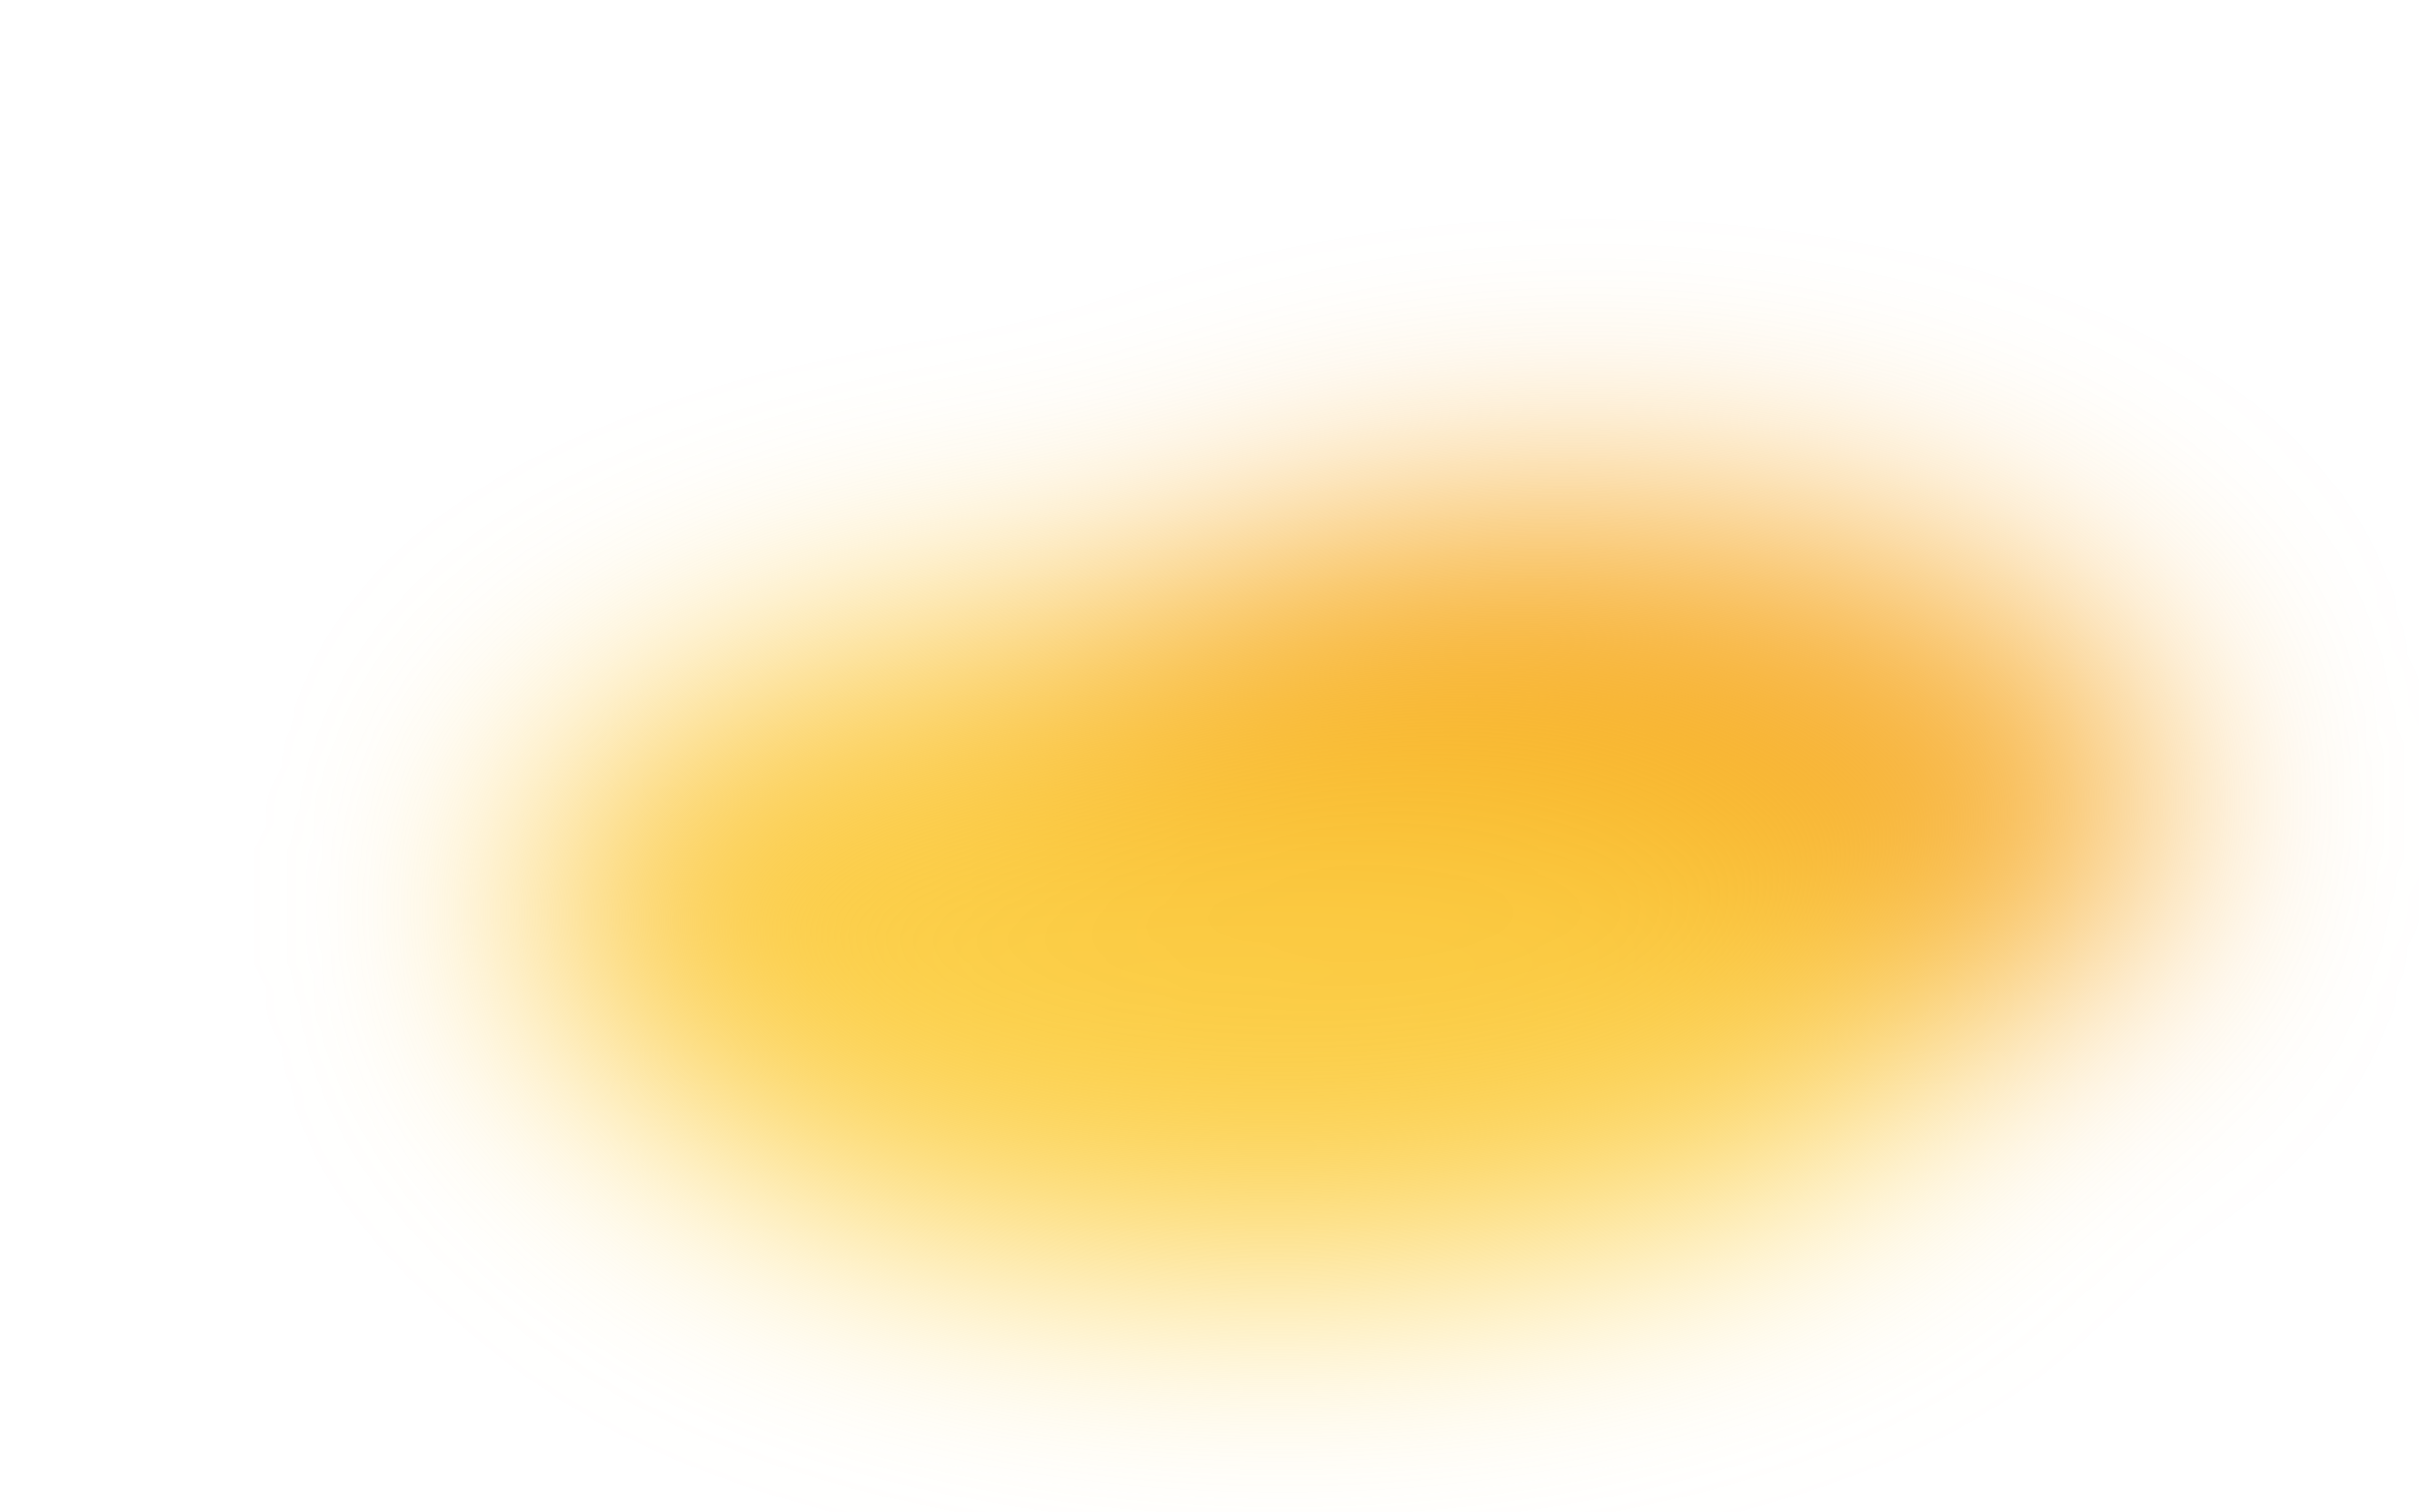
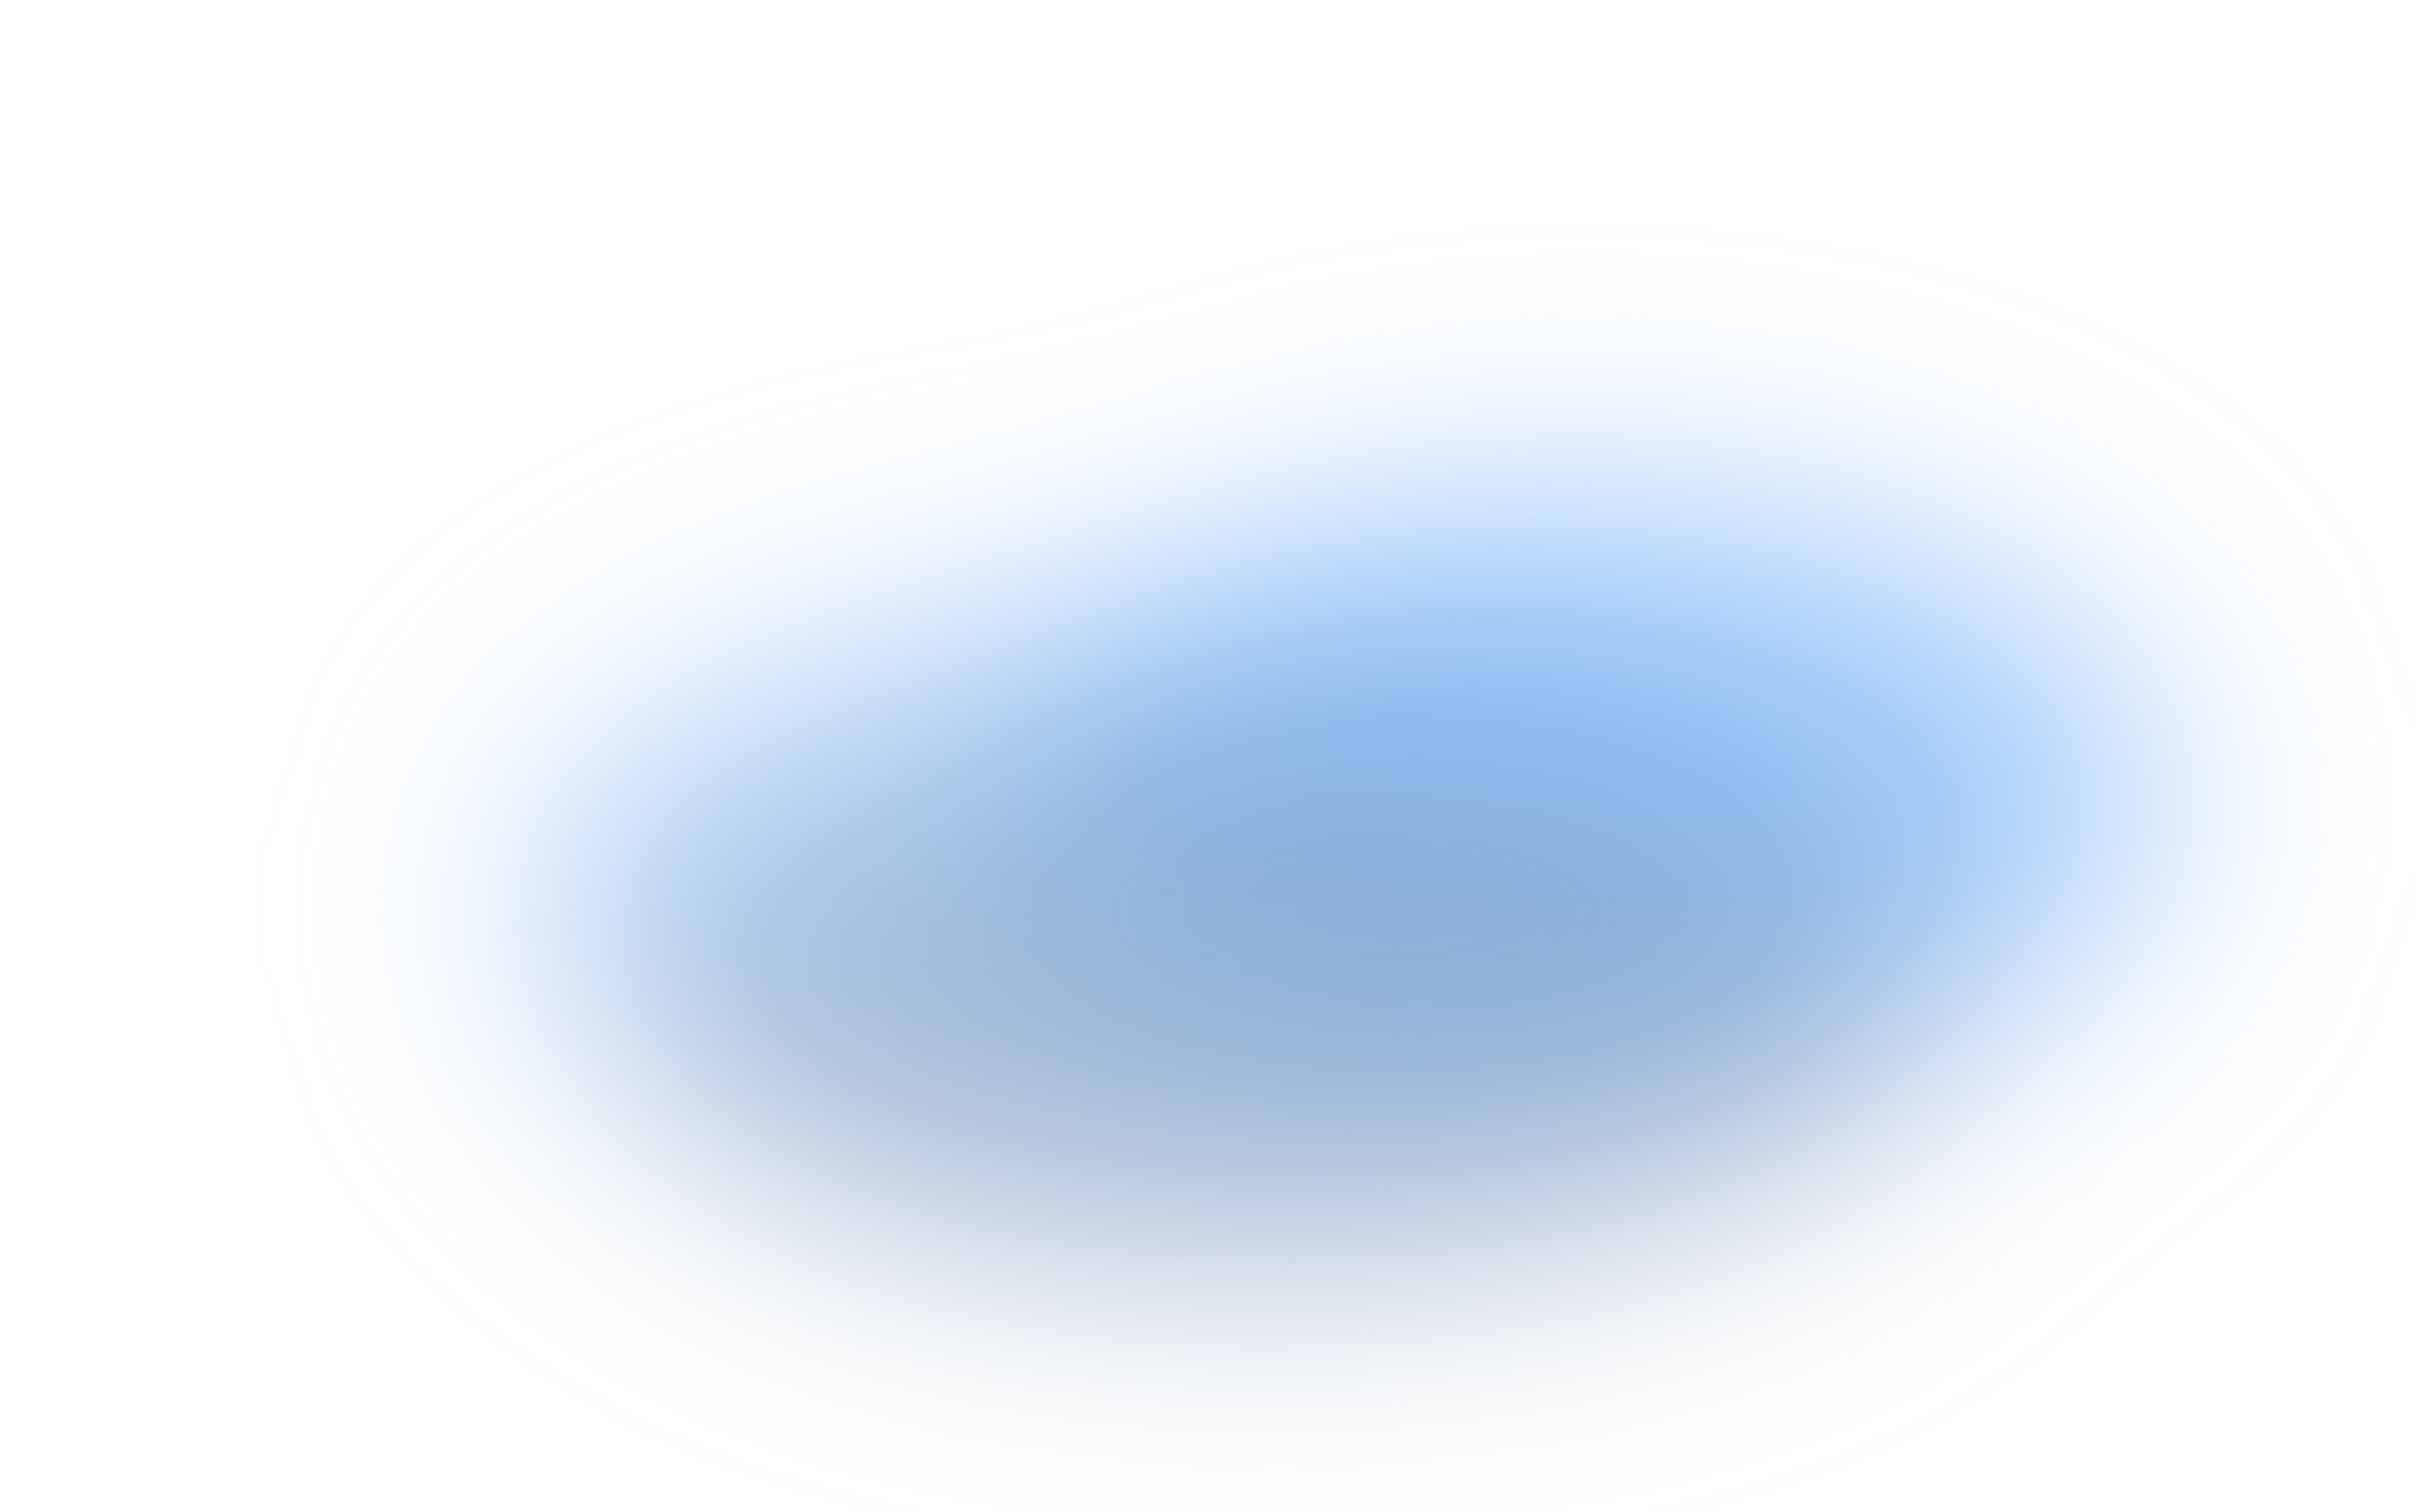
<svg xmlns="http://www.w3.org/2000/svg" width="320" height="200" viewBox="0 0 320 200" fill="none">
  <g filter="url(#blur3)">
-     <ellipse cx="160" cy="120" rx="90" ry="40" fill="#fbbf24" fill-opacity="0.88" />
-     <ellipse cx="210" cy="106" rx="76" ry="40" fill="#f59e0b" fill-opacity="0.8" />
-     <ellipse cx="170" cy="134" rx="86" ry="36" fill="#fcd34d" fill-opacity="0.82" />
+     <ellipse cx="160" cy="120" rx="90" ry="40" fill="#93c5fd" fill-opacity="0.68" />
+     <ellipse cx="210" cy="106" rx="76" ry="40" fill="#60a5fa" fill-opacity="0.56" />
+     <ellipse cx="170" cy="134" rx="86" ry="36" fill="#94a3b8" fill-opacity="0.52" />
  </g>
  <defs>
    <filter id="blur3" x="-40" y="-40" width="400" height="280" filterUnits="userSpaceOnUse" color-interpolation-filters="sRGB">
      <feGaussianBlur stdDeviation="16" result="blur" />
    </filter>
  </defs>
</svg>
